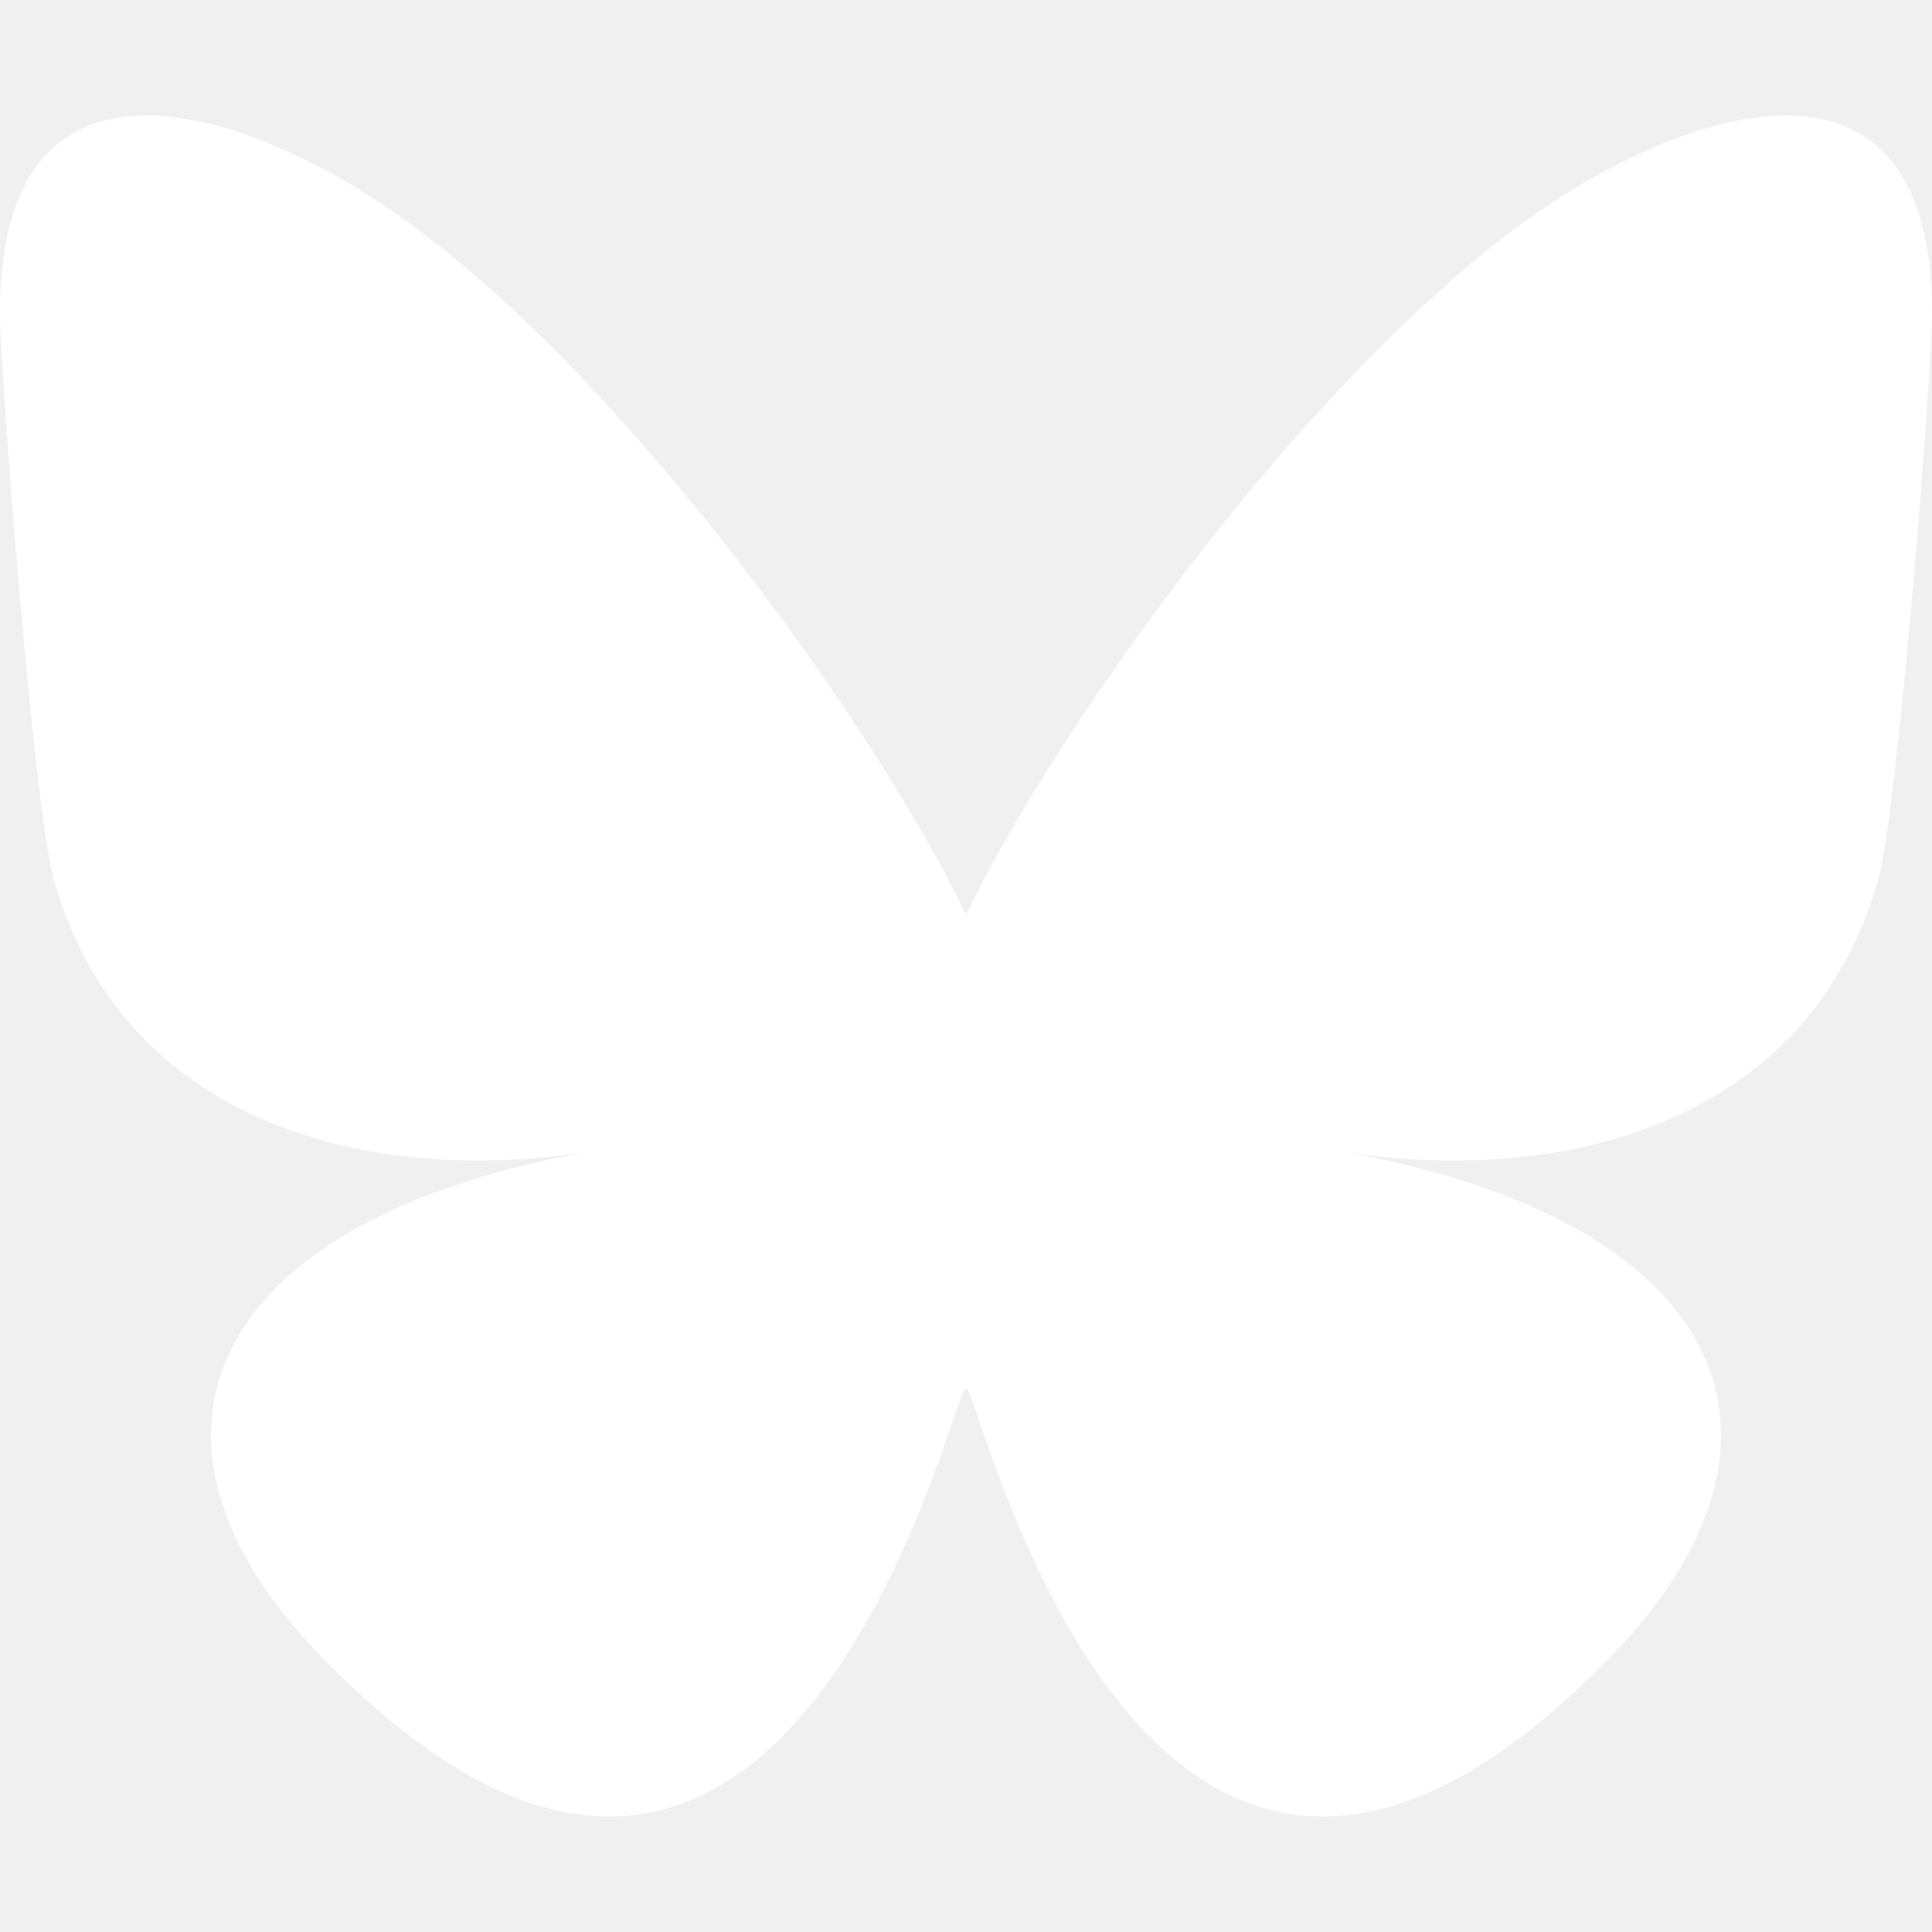
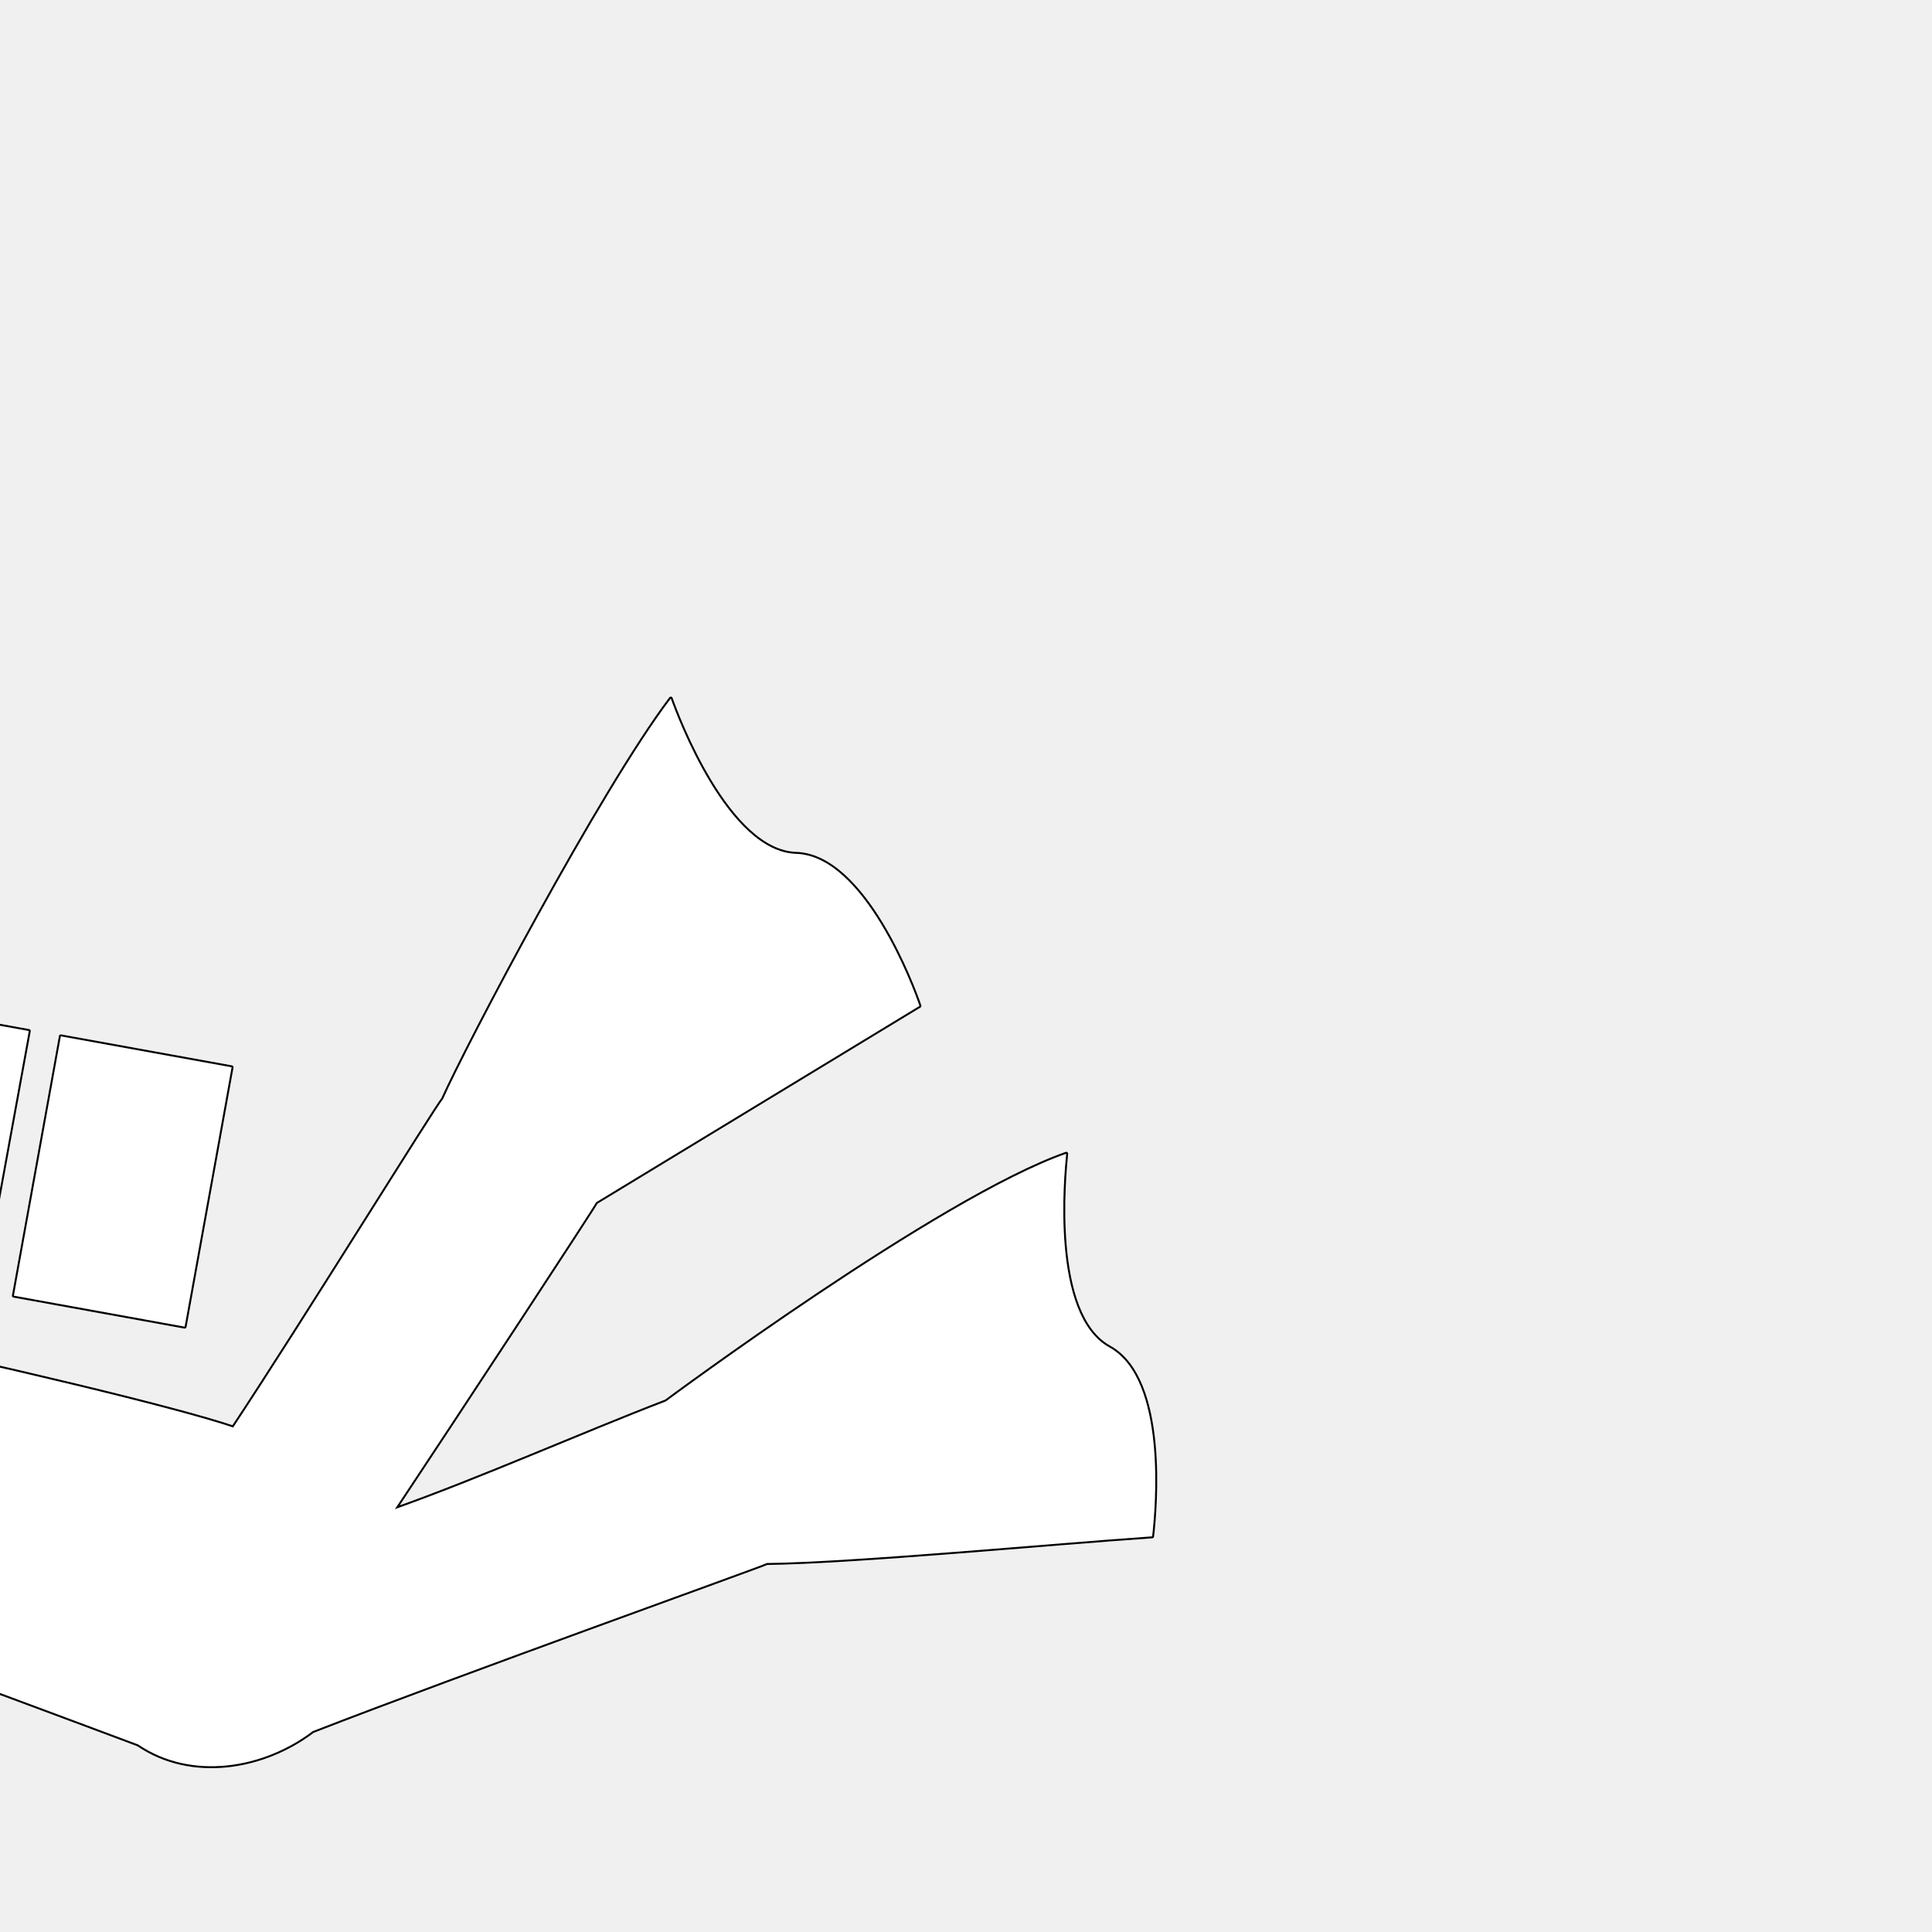
- <svg xmlns="http://www.w3.org/2000/svg" fill="#ffffff" height="256px" width="256px" viewBox="0 0 24 24">
-   <path d="M5.202 2.857C7.954 4.922 10.913 9.11 12 11.358c1.087-2.247 4.046-6.436 6.798-8.501C20.783 1.366 24 .213 24 3.883c0 .732-.42 6.156-.667 7.037-.856 3.061-3.978 3.842-6.755 3.37 4.854.826 6.089 3.562 3.422 6.299-5.065 5.196-7.28-1.304-7.847-2.97-.104-.305-.152-.448-.153-.327 0-.121-.05.022-.153.327-.568 1.666-2.782 8.166-7.847 2.97-2.667-2.737-1.432-5.473 3.422-6.3-2.777.473-5.899-.308-6.755-3.369C.42 10.04 0 4.615 0 3.883c0-3.67 3.217-2.517 5.202-1.026" />
+ <svg xmlns="http://www.w3.org/2000/svg" fill="#ffffff" height="256px" width="256px" version="1.2" baseProfile="tiny" id="Layer_1" viewBox="0 0 256.00 256.00" xml:space="preserve" transform="rotate(45)" stroke="#ffffff" stroke-width="0.003">
+   <g id="SVGRepo_bgCarrier" stroke-width="0" />
+   <g id="SVGRepo_tracerCarrier" stroke-linecap="round" stroke-linejoin="round" stroke="#000000" stroke-width="0.512">
+     <path id="XMLID_9_" d="M24.7,70.4c-5.1,0.3-9.5-3.7-9.8-8.8c-0.3-5.1,3.7-9.5,8.8-9.8c5.1-0.3,9.5,3.7,9.8,8.8 C33.8,65.7,29.9,70.1,24.7,70.4z M30.3,87.1c-0.1-2.6-2.3-4.5-4.9-4.4c-2.6,0.1-4.5,2.3-4.4,4.9c0.1,2.6,2.3,4.5,4.9,4.4 S30.4,89.7,30.3,87.1z M31.5,109.6c1.7-0.1,2.9-1.5,2.9-3.2s-1.5-2.9-3.2-2.9c-1.7,0.1-2.9,1.5-2.9,3.2S29.8,109.7,31.5,109.6z M42.4,82.7c4.2-0.2,7.5-3.8,7.3-8.1c-0.2-4.2-3.8-7.5-8.1-7.3c-4.2,0.2-7.5,3.8-7.3,8.1C34.5,79.7,38.2,82.9,42.4,82.7z M141.6,107 l-19.9-28.7l-18.9,13.1l19.9,28.7L141.6,107z M67,217.7c-2.6-12-13.8-19.8-25.7-18.5c-2-22.6,7.5-28.3,20.5-36.1 c5.6-3.7,57.4-40.4,57.4-40.4L99.3,93.9l-51.5,35.7c-7.9,5.5-9.9,16.4-4.4,24.3c1.4,2,3.1,3.6,5.1,4.9c-11.3,7.7-20.6,18.3-17.5,44 c-8.1,5.2-12.6,15.1-10.4,25.1c1.5,6.9,5.9,12.4,11.6,15.6l2.2,9.8l23.2-5.1l-1.2-5.3c0.9-0.5,1.7-1.1,2.4-1.7 c4.6,0.8,9.1-1.8,10.5-6.4c1-3.2,0.1-6.6-2-9C67.7,223.2,67.6,220.4,67,217.7z M230.2,22.3c-8.6,2.5-20.4-11.9-22.2-14.1 c-7.7,16-14.3,60.7-14.3,60.7c-4.8,10.8-10.2,24.8-15.3,35.5c-2.9-14.4-9.7-47.2-9.9-47.6l11.9-48.7c-2.2-1.1-19.2-8.9-25.8-2.7 c-6.6,6.2-24-1.7-26.3-2.8c2.1,15.2,13.4,51.6,16.2,58.9c0,1.1,7.9,34.6,11.1,50.4c-14.2,7-80.9,49.7-91.2,59.8 C51,185.4,62.1,203.9,76.6,207c2.4,1.4,56.6-3.2,80.7-6.3c0.1,0,0.2,0,0.3-0.1c0.7-0.1,1.4-0.3,2.1-0.4c4.5-1.3,8-4.9,9.3-9.5 c1.2-7.3-4.3-14.7-13.5-15.7c-0.2,0-0.4-0.1-0.6-0.1c-7.5-0.5-31.2,3.3-38.8,3.7c7.1-3.9,60.3-28.1,60.3-28.1 c8.4-1.6,14-9.5,15.1-17.6c8.4-19.1,26.7-57.8,26.8-58.3c8.1-8.3,24.8-28.5,33.6-38.6C249.6,33.1,238.6,19.9,230.2,22.3z" />
+   </g>
+   <g id="SVGRepo_iconCarrier">
+     <path id="XMLID_9_" d="M24.7,70.4c-5.1,0.3-9.5-3.7-9.8-8.8c-0.3-5.1,3.7-9.5,8.8-9.8c5.1-0.3,9.5,3.7,9.8,8.8 C33.8,65.7,29.9,70.1,24.7,70.4z M30.3,87.1c-0.1-2.6-2.3-4.5-4.9-4.4c-2.6,0.1-4.5,2.3-4.4,4.9c0.1,2.6,2.3,4.5,4.9,4.4 S30.4,89.7,30.3,87.1z M31.5,109.6c1.7-0.1,2.9-1.5,2.9-3.2s-1.5-2.9-3.2-2.9c-1.7,0.1-2.9,1.5-2.9,3.2S29.8,109.7,31.5,109.6z M42.4,82.7c4.2-0.2,7.5-3.8,7.3-8.1c-0.2-4.2-3.8-7.5-8.1-7.3c-4.2,0.2-7.5,3.8-7.3,8.1C34.5,79.7,38.2,82.9,42.4,82.7z M141.6,107 l-19.9-28.7l-18.9,13.1l19.9,28.7L141.6,107z M67,217.7c-2.6-12-13.8-19.8-25.7-18.5c-2-22.6,7.5-28.3,20.5-36.1 c5.6-3.7,57.4-40.4,57.4-40.4L99.3,93.9l-51.5,35.7c-7.9,5.5-9.9,16.4-4.4,24.3c1.4,2,3.1,3.6,5.1,4.9c-11.3,7.7-20.6,18.3-17.5,44 c-8.1,5.2-12.6,15.1-10.4,25.1c1.5,6.9,5.9,12.4,11.6,15.6l2.2,9.8l23.2-5.1l-1.2-5.3c0.9-0.5,1.7-1.1,2.4-1.7 c4.6,0.8,9.1-1.8,10.5-6.4c1-3.2,0.1-6.6-2-9C67.7,223.2,67.6,220.4,67,217.7z M230.2,22.3c-8.6,2.5-20.4-11.9-22.2-14.1 c-7.7,16-14.3,60.7-14.3,60.7c-4.8,10.8-10.2,24.8-15.3,35.5c-2.9-14.4-9.7-47.2-9.9-47.6l11.9-48.7c-2.2-1.1-19.2-8.9-25.8-2.7 c-6.6,6.2-24-1.7-26.3-2.8c2.1,15.2,13.4,51.6,16.2,58.9c0,1.1,7.9,34.6,11.1,50.4c-14.2,7-80.9,49.7-91.2,59.8 C51,185.4,62.1,203.9,76.6,207c2.4,1.4,56.6-3.2,80.7-6.3c0.1,0,0.2,0,0.3-0.1c0.7-0.1,1.4-0.3,2.1-0.4c4.5-1.3,8-4.9,9.3-9.5 c1.2-7.3-4.3-14.7-13.5-15.7c-0.2,0-0.4-0.1-0.6-0.1c-7.5-0.5-31.2,3.3-38.8,3.7c7.1-3.9,60.3-28.1,60.3-28.1 c8.4-1.6,14-9.5,15.1-17.6c8.4-19.1,26.7-57.8,26.8-58.3c8.1-8.3,24.8-28.5,33.6-38.6C249.6,33.1,238.6,19.9,230.2,22.3z" />
+   </g>
</svg>
